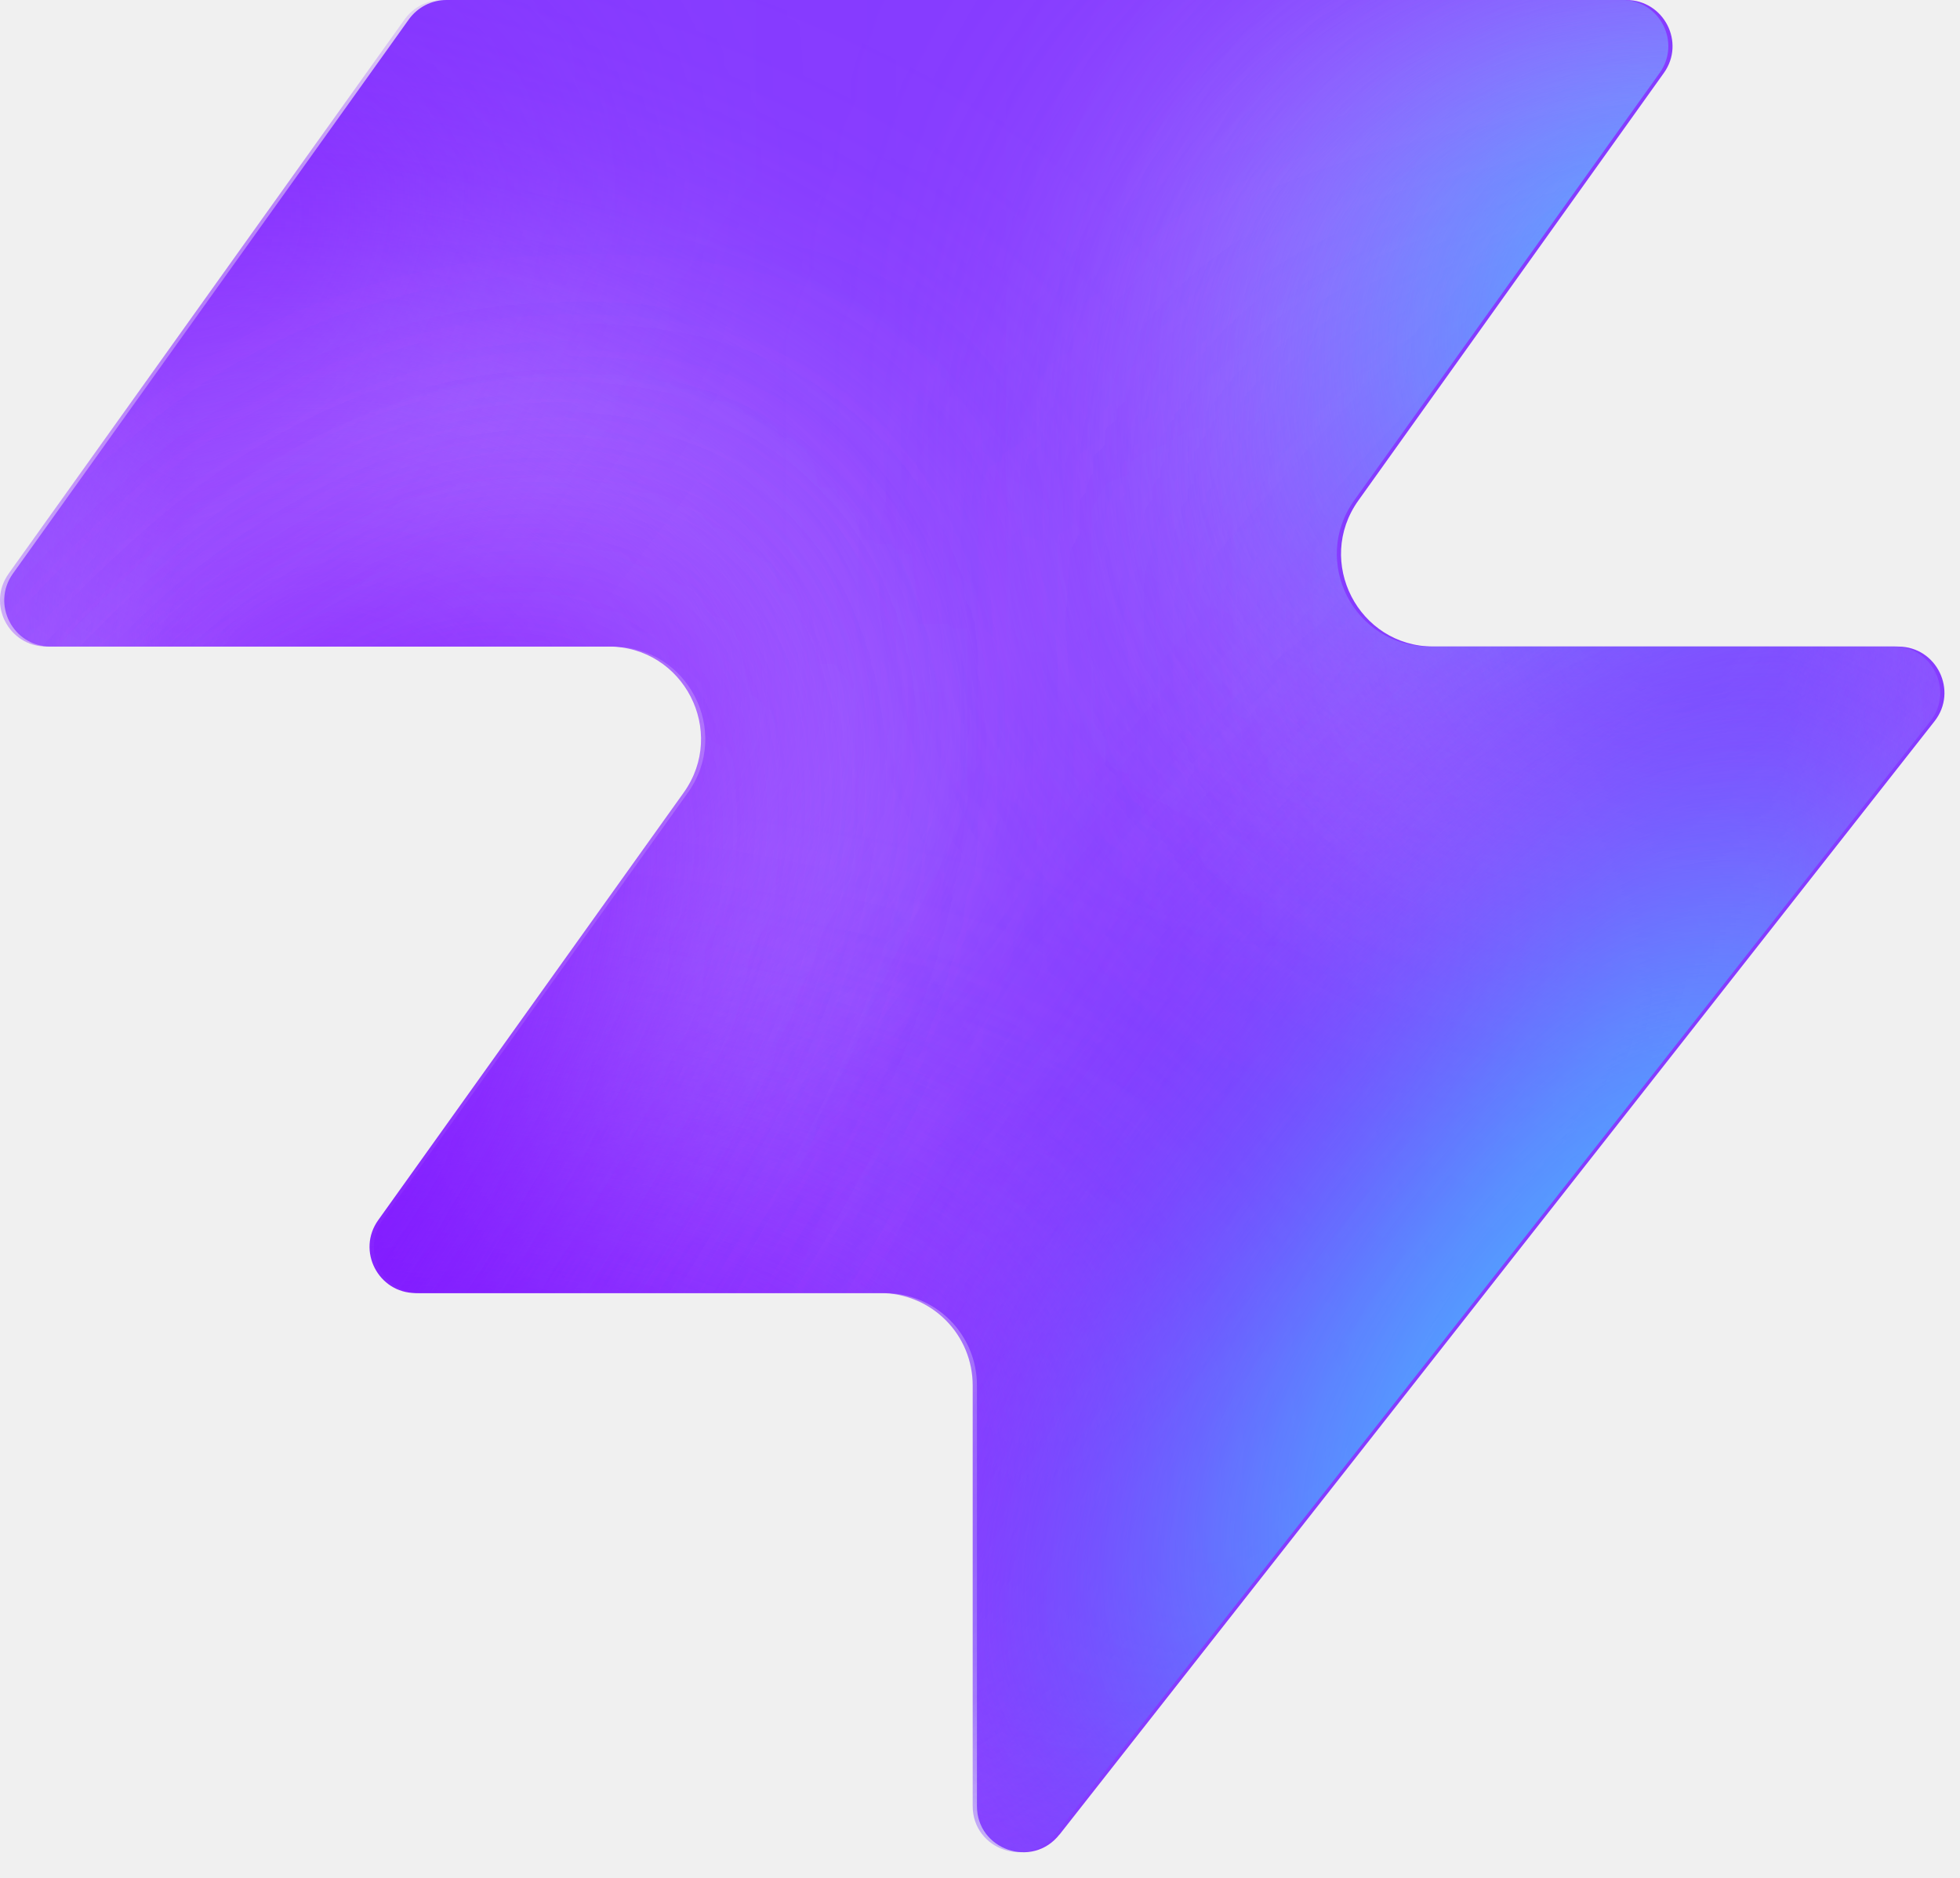
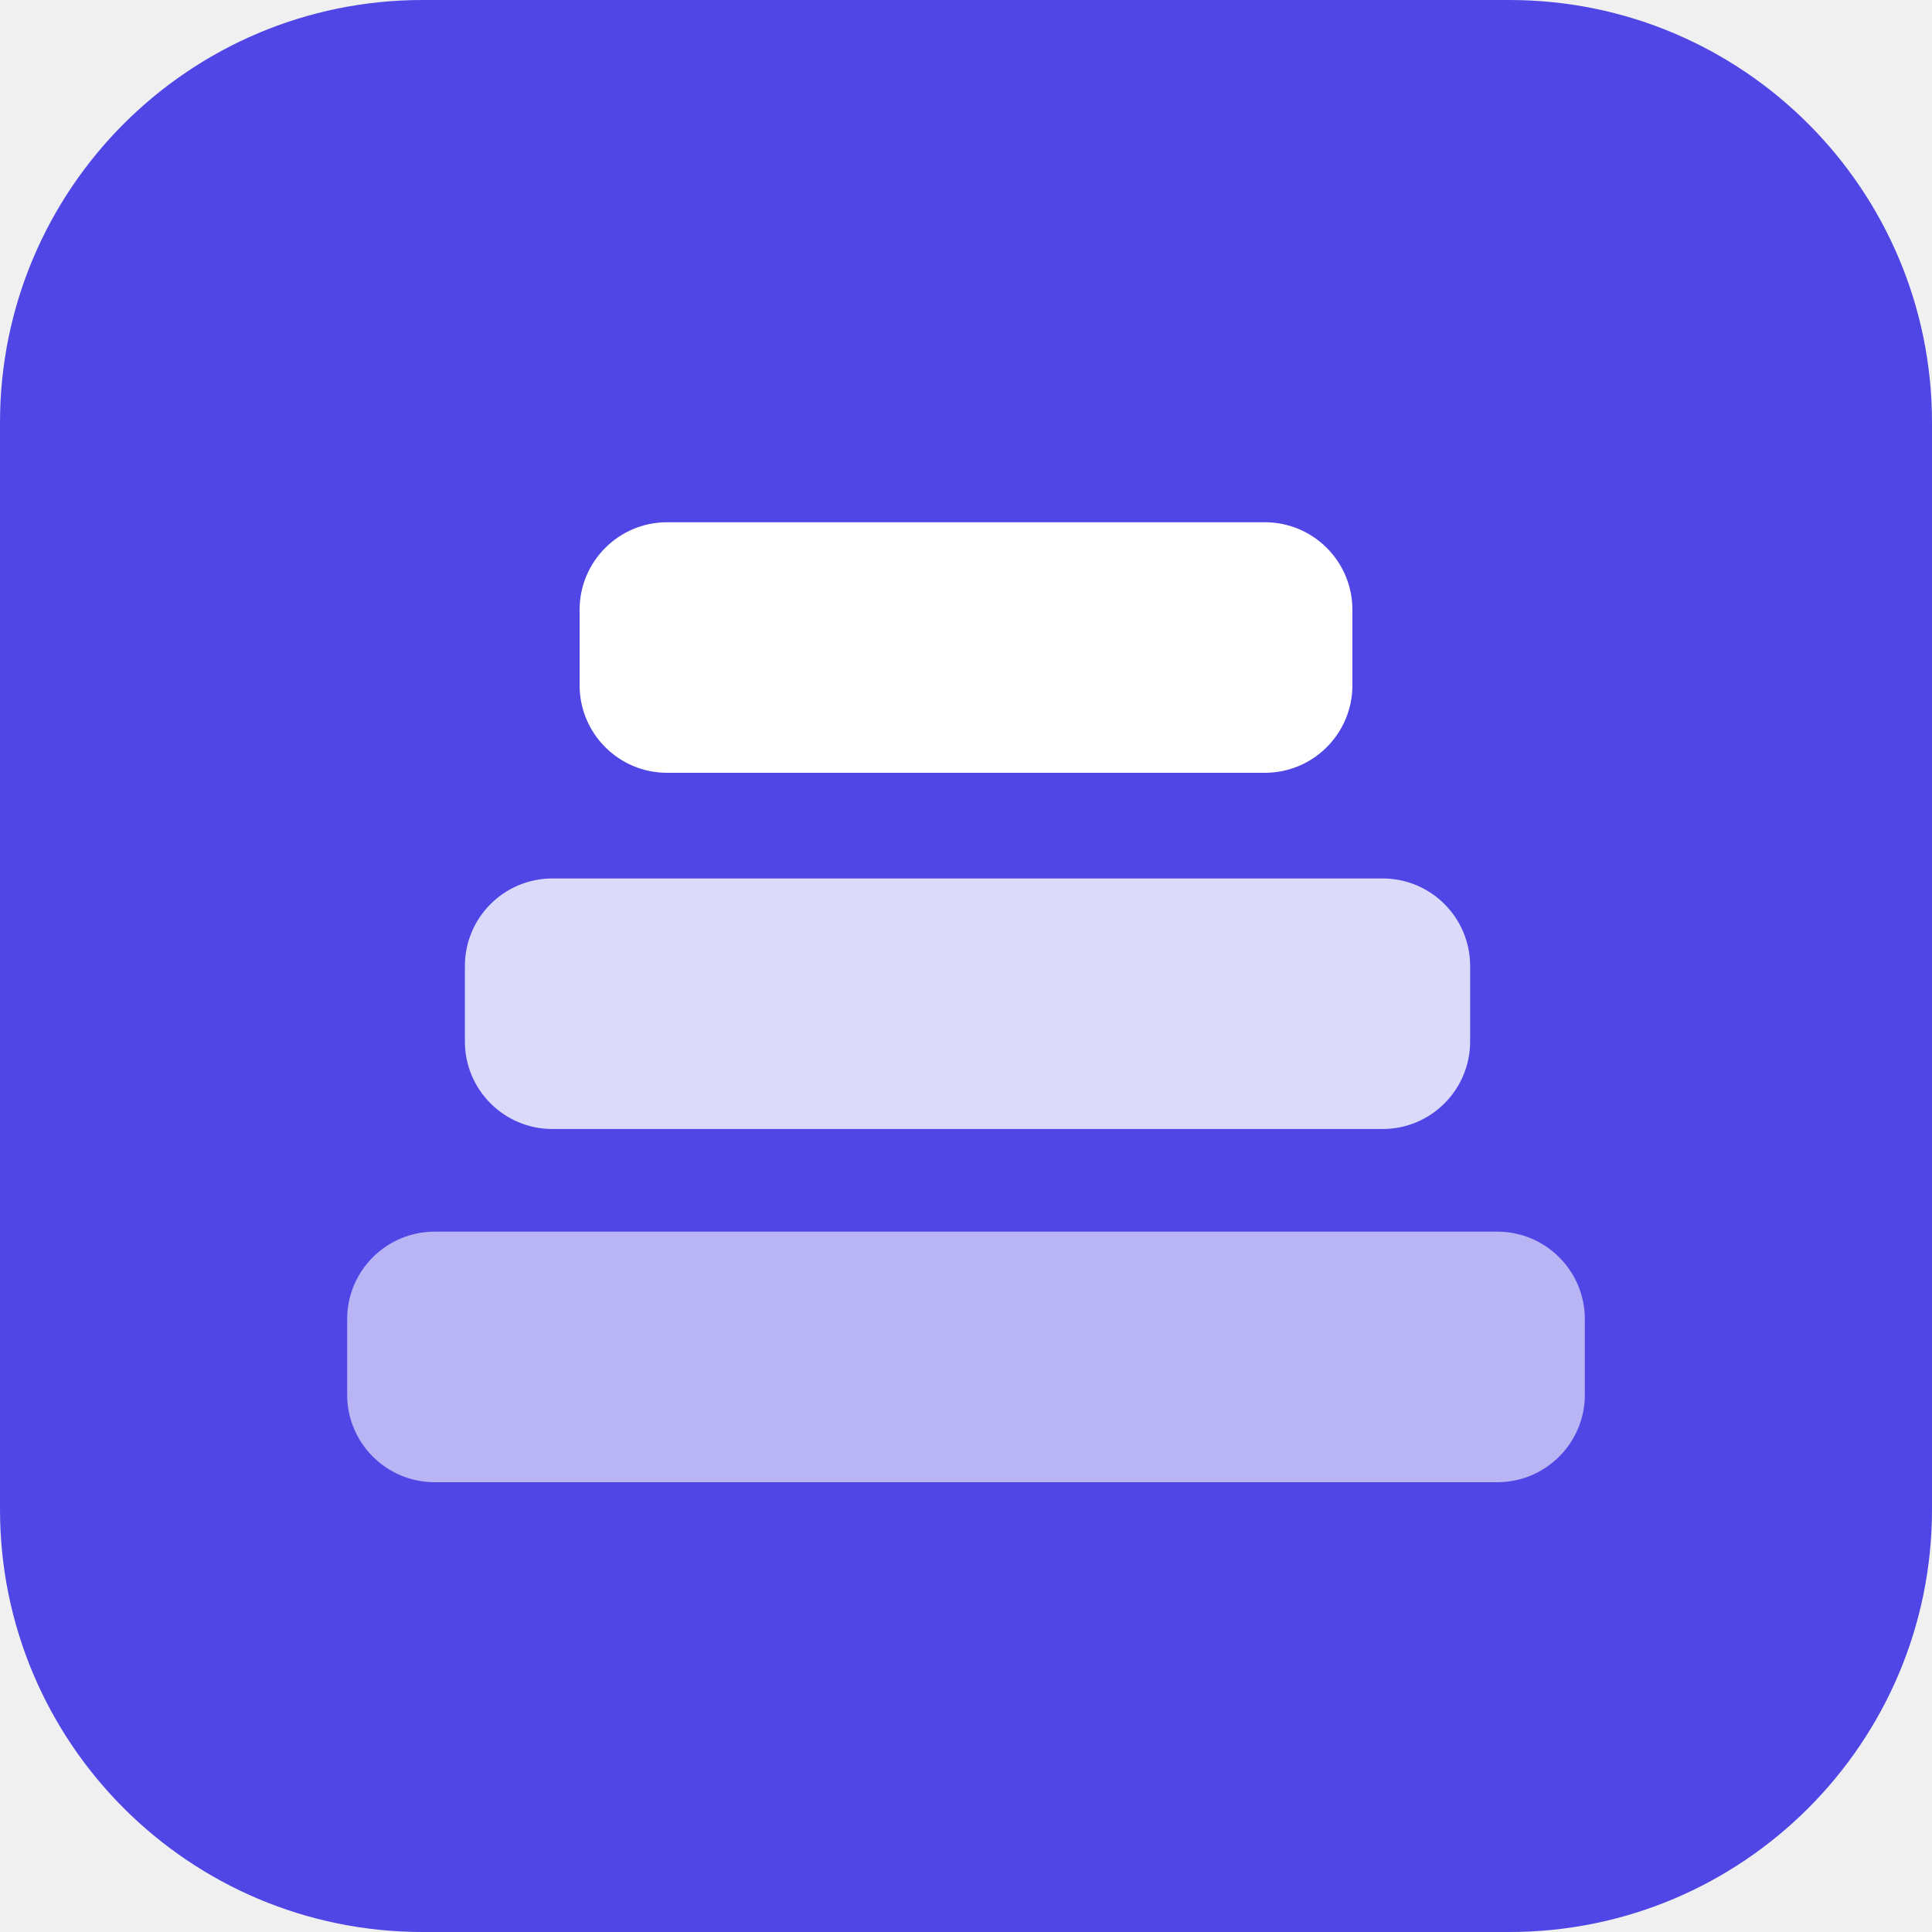
- <svg xmlns="http://www.w3.org/2000/svg" width="48" height="46" fill="none" viewBox="0 0 48 46">
-   <path fill="#863bff" d="M25.946 44.938c-.664.845-2.021.375-2.021-.698V33.937a2.26 2.26 0 0 0-2.262-2.262H10.287c-.92 0-1.456-1.04-.92-1.788l7.48-10.471c1.07-1.497 0-3.578-1.842-3.578H1.237c-.92 0-1.456-1.04-.92-1.788L10.013.474c.214-.297.556-.474.92-.474h28.894c.92 0 1.456 1.04.92 1.788l-7.48 10.471c-1.07 1.498 0 3.579 1.842 3.579h11.377c.943 0 1.473 1.088.89 1.83L25.947 44.94z" style="fill:#863bff;fill:color(display-p3 .525 .23 1);fill-opacity:1" />
-   <mask id="a" width="48" height="46" x="0" y="0" maskUnits="userSpaceOnUse" style="mask-type:alpha">
-     <path fill="#000" d="M25.842 44.938c-.664.844-2.021.375-2.021-.698V33.937a2.26 2.26 0 0 0-2.262-2.262H10.183c-.92 0-1.456-1.04-.92-1.788l7.48-10.471c1.07-1.498 0-3.579-1.842-3.579H1.133c-.92 0-1.456-1.04-.92-1.787L9.91.473c.214-.297.556-.474.92-.474h28.894c.92 0 1.456 1.04.92 1.788l-7.48 10.471c-1.07 1.498 0 3.578 1.842 3.578h11.377c.943 0 1.473 1.088.89 1.832L25.843 44.94z" style="fill:#000;fill-opacity:1" />
-   </mask>
-   <g mask="url(#a)">
-     <g filter="url(#b)">
-       <ellipse cx="5.508" cy="14.704" fill="#ede6ff" rx="5.508" ry="14.704" style="fill:#ede6ff;fill:color(display-p3 .927 .903 1);fill-opacity:1" transform="matrix(.00324 1 1 -.00324 -4.47 31.516)" />
-     </g>
-     <g filter="url(#c)">
-       <ellipse cx="10.399" cy="29.851" fill="#ede6ff" rx="10.399" ry="29.851" style="fill:#ede6ff;fill:color(display-p3 .927 .903 1);fill-opacity:1" transform="matrix(.00324 1 1 -.00324 -39.328 7.883)" />
-     </g>
-     <g filter="url(#d)">
-       <ellipse cx="5.508" cy="30.487" fill="#7e14ff" rx="5.508" ry="30.487" style="fill:#7e14ff;fill:color(display-p3 .492 .077 1);fill-opacity:1" transform="rotate(89.814 -25.913 -14.639)scale(1 -1)" />
-     </g>
-     <g filter="url(#e)">
-       <ellipse cx="5.508" cy="30.599" fill="#7e14ff" rx="5.508" ry="30.599" style="fill:#7e14ff;fill:color(display-p3 .492 .077 1);fill-opacity:1" transform="rotate(89.814 -32.644 -3.334)scale(1 -1)" />
-     </g>
-     <g filter="url(#f)">
-       <ellipse cx="5.508" cy="30.599" fill="#7e14ff" rx="5.508" ry="30.599" style="fill:#7e14ff;fill:color(display-p3 .492 .077 1);fill-opacity:1" transform="matrix(.00324 1 1 -.00324 -34.34 30.47)" />
-     </g>
-     <g filter="url(#g)">
-       <ellipse cx="14.072" cy="22.078" fill="#ede6ff" rx="14.072" ry="22.078" style="fill:#ede6ff;fill:color(display-p3 .927 .903 1);fill-opacity:1" transform="rotate(93.35 24.506 48.493)scale(-1 1)" />
-     </g>
-     <g filter="url(#h)">
-       <ellipse cx="3.47" cy="21.501" fill="#7e14ff" rx="3.47" ry="21.501" style="fill:#7e14ff;fill:color(display-p3 .492 .077 1);fill-opacity:1" transform="rotate(89.009 28.708 47.59)scale(-1 1)" />
-     </g>
-     <g filter="url(#i)">
-       <ellipse cx="3.47" cy="21.501" fill="#7e14ff" rx="3.47" ry="21.501" style="fill:#7e14ff;fill:color(display-p3 .492 .077 1);fill-opacity:1" transform="rotate(89.009 28.708 47.59)scale(-1 1)" />
-     </g>
-     <g filter="url(#j)">
-       <ellipse cx=".387" cy="8.972" fill="#7e14ff" rx="4.407" ry="29.108" style="fill:#7e14ff;fill:color(display-p3 .492 .077 1);fill-opacity:1" transform="rotate(39.51 .387 8.972)" />
-     </g>
-     <g filter="url(#k)">
-       <ellipse cx="47.523" cy="-6.092" fill="#7e14ff" rx="4.407" ry="29.108" style="fill:#7e14ff;fill:color(display-p3 .492 .077 1);fill-opacity:1" transform="rotate(37.892 47.523 -6.092)" />
-     </g>
-     <g filter="url(#l)">
-       <ellipse cx="41.412" cy="6.333" fill="#47bfff" rx="5.971" ry="9.665" style="fill:#47bfff;fill:color(display-p3 .28 .748 1);fill-opacity:1" transform="rotate(37.892 41.412 6.333)" />
-     </g>
-     <g filter="url(#m)">
-       <ellipse cx="-1.879" cy="38.332" fill="#7e14ff" rx="4.407" ry="29.108" style="fill:#7e14ff;fill:color(display-p3 .492 .077 1);fill-opacity:1" transform="rotate(37.892 -1.88 38.332)" />
-     </g>
-     <g filter="url(#n)">
-       <ellipse cx="-1.879" cy="38.332" fill="#7e14ff" rx="4.407" ry="29.108" style="fill:#7e14ff;fill:color(display-p3 .492 .077 1);fill-opacity:1" transform="rotate(37.892 -1.88 38.332)" />
-     </g>
-     <g filter="url(#o)">
-       <ellipse cx="35.651" cy="29.907" fill="#7e14ff" rx="4.407" ry="29.108" style="fill:#7e14ff;fill:color(display-p3 .492 .077 1);fill-opacity:1" transform="rotate(37.892 35.651 29.907)" />
-     </g>
-     <g filter="url(#p)">
-       <ellipse cx="38.418" cy="32.4" fill="#47bfff" rx="5.971" ry="15.297" style="fill:#47bfff;fill:color(display-p3 .28 .748 1);fill-opacity:1" transform="rotate(37.892 38.418 32.4)" />
-     </g>
-   </g>
-   <defs>
-     <filter id="b" width="60.045" height="41.654" x="-19.77" y="16.149" color-interpolation-filters="sRGB" filterUnits="userSpaceOnUse">
-       <feFlood flood-opacity="0" result="BackgroundImageFix" />
-       <feBlend in="SourceGraphic" in2="BackgroundImageFix" result="shape" />
-       <feGaussianBlur result="effect1_foregroundBlur_2002_17158" stdDeviation="7.659" />
-     </filter>
-     <filter id="c" width="90.34" height="51.437" x="-54.613" y="-7.533" color-interpolation-filters="sRGB" filterUnits="userSpaceOnUse">
-       <feFlood flood-opacity="0" result="BackgroundImageFix" />
-       <feBlend in="SourceGraphic" in2="BackgroundImageFix" result="shape" />
-       <feGaussianBlur result="effect1_foregroundBlur_2002_17158" stdDeviation="7.659" />
-     </filter>
-     <filter id="d" width="79.355" height="29.4" x="-49.64" y="2.03" color-interpolation-filters="sRGB" filterUnits="userSpaceOnUse">
-       <feFlood flood-opacity="0" result="BackgroundImageFix" />
-       <feBlend in="SourceGraphic" in2="BackgroundImageFix" result="shape" />
-       <feGaussianBlur result="effect1_foregroundBlur_2002_17158" stdDeviation="4.596" />
-     </filter>
-     <filter id="e" width="79.579" height="29.4" x="-45.045" y="20.029" color-interpolation-filters="sRGB" filterUnits="userSpaceOnUse">
-       <feFlood flood-opacity="0" result="BackgroundImageFix" />
-       <feBlend in="SourceGraphic" in2="BackgroundImageFix" result="shape" />
-       <feGaussianBlur result="effect1_foregroundBlur_2002_17158" stdDeviation="4.596" />
-     </filter>
-     <filter id="f" width="79.579" height="29.4" x="-43.513" y="21.178" color-interpolation-filters="sRGB" filterUnits="userSpaceOnUse">
-       <feFlood flood-opacity="0" result="BackgroundImageFix" />
-       <feBlend in="SourceGraphic" in2="BackgroundImageFix" result="shape" />
-       <feGaussianBlur result="effect1_foregroundBlur_2002_17158" stdDeviation="4.596" />
-     </filter>
-     <filter id="g" width="74.749" height="58.852" x="15.756" y="-17.901" color-interpolation-filters="sRGB" filterUnits="userSpaceOnUse">
-       <feFlood flood-opacity="0" result="BackgroundImageFix" />
-       <feBlend in="SourceGraphic" in2="BackgroundImageFix" result="shape" />
-       <feGaussianBlur result="effect1_foregroundBlur_2002_17158" stdDeviation="7.659" />
-     </filter>
-     <filter id="h" width="61.377" height="25.362" x="23.548" y="2.284" color-interpolation-filters="sRGB" filterUnits="userSpaceOnUse">
-       <feFlood flood-opacity="0" result="BackgroundImageFix" />
-       <feBlend in="SourceGraphic" in2="BackgroundImageFix" result="shape" />
-       <feGaussianBlur result="effect1_foregroundBlur_2002_17158" stdDeviation="4.596" />
-     </filter>
-     <filter id="i" width="61.377" height="25.362" x="23.548" y="2.284" color-interpolation-filters="sRGB" filterUnits="userSpaceOnUse">
-       <feFlood flood-opacity="0" result="BackgroundImageFix" />
-       <feBlend in="SourceGraphic" in2="BackgroundImageFix" result="shape" />
-       <feGaussianBlur result="effect1_foregroundBlur_2002_17158" stdDeviation="4.596" />
-     </filter>
-     <filter id="j" width="56.045" height="63.649" x="-27.636" y="-22.853" color-interpolation-filters="sRGB" filterUnits="userSpaceOnUse">
-       <feFlood flood-opacity="0" result="BackgroundImageFix" />
-       <feBlend in="SourceGraphic" in2="BackgroundImageFix" result="shape" />
-       <feGaussianBlur result="effect1_foregroundBlur_2002_17158" stdDeviation="4.596" />
-     </filter>
-     <filter id="k" width="54.814" height="64.646" x="20.116" y="-38.415" color-interpolation-filters="sRGB" filterUnits="userSpaceOnUse">
-       <feFlood flood-opacity="0" result="BackgroundImageFix" />
-       <feBlend in="SourceGraphic" in2="BackgroundImageFix" result="shape" />
-       <feGaussianBlur result="effect1_foregroundBlur_2002_17158" stdDeviation="4.596" />
-     </filter>
-     <filter id="l" width="33.541" height="35.313" x="24.641" y="-11.323" color-interpolation-filters="sRGB" filterUnits="userSpaceOnUse">
-       <feFlood flood-opacity="0" result="BackgroundImageFix" />
-       <feBlend in="SourceGraphic" in2="BackgroundImageFix" result="shape" />
-       <feGaussianBlur result="effect1_foregroundBlur_2002_17158" stdDeviation="4.596" />
-     </filter>
-     <filter id="m" width="54.814" height="64.646" x="-29.286" y="6.009" color-interpolation-filters="sRGB" filterUnits="userSpaceOnUse">
-       <feFlood flood-opacity="0" result="BackgroundImageFix" />
-       <feBlend in="SourceGraphic" in2="BackgroundImageFix" result="shape" />
-       <feGaussianBlur result="effect1_foregroundBlur_2002_17158" stdDeviation="4.596" />
-     </filter>
-     <filter id="n" width="54.814" height="64.646" x="-29.286" y="6.009" color-interpolation-filters="sRGB" filterUnits="userSpaceOnUse">
-       <feFlood flood-opacity="0" result="BackgroundImageFix" />
-       <feBlend in="SourceGraphic" in2="BackgroundImageFix" result="shape" />
-       <feGaussianBlur result="effect1_foregroundBlur_2002_17158" stdDeviation="4.596" />
-     </filter>
-     <filter id="o" width="54.814" height="64.646" x="8.244" y="-2.416" color-interpolation-filters="sRGB" filterUnits="userSpaceOnUse">
-       <feFlood flood-opacity="0" result="BackgroundImageFix" />
-       <feBlend in="SourceGraphic" in2="BackgroundImageFix" result="shape" />
-       <feGaussianBlur result="effect1_foregroundBlur_2002_17158" stdDeviation="4.596" />
-     </filter>
-     <filter id="p" width="39.409" height="43.623" x="18.713" y="10.588" color-interpolation-filters="sRGB" filterUnits="userSpaceOnUse">
-       <feFlood flood-opacity="0" result="BackgroundImageFix" />
-       <feBlend in="SourceGraphic" in2="BackgroundImageFix" result="shape" />
-       <feGaussianBlur result="effect1_foregroundBlur_2002_17158" stdDeviation="4.596" />
-     </filter>
-   </defs>
+ <svg xmlns="http://www.w3.org/2000/svg" viewBox="0 0 64 64">
+   <rect width="64" height="64" rx="14" fill="#4f46e5" />
+   <rect x="19.2" y="17.3" width="25.6" height="8.3" rx="2.9" fill="#fff" />
+   <rect x="15.4" y="29.1" width="33.3" height="8.3" rx="2.9" fill="#fff" fill-opacity=".8" />
+   <rect x="11.5" y="40.8" width="41" height="8.3" rx="2.9" fill="#fff" fill-opacity=".6" />
</svg>
